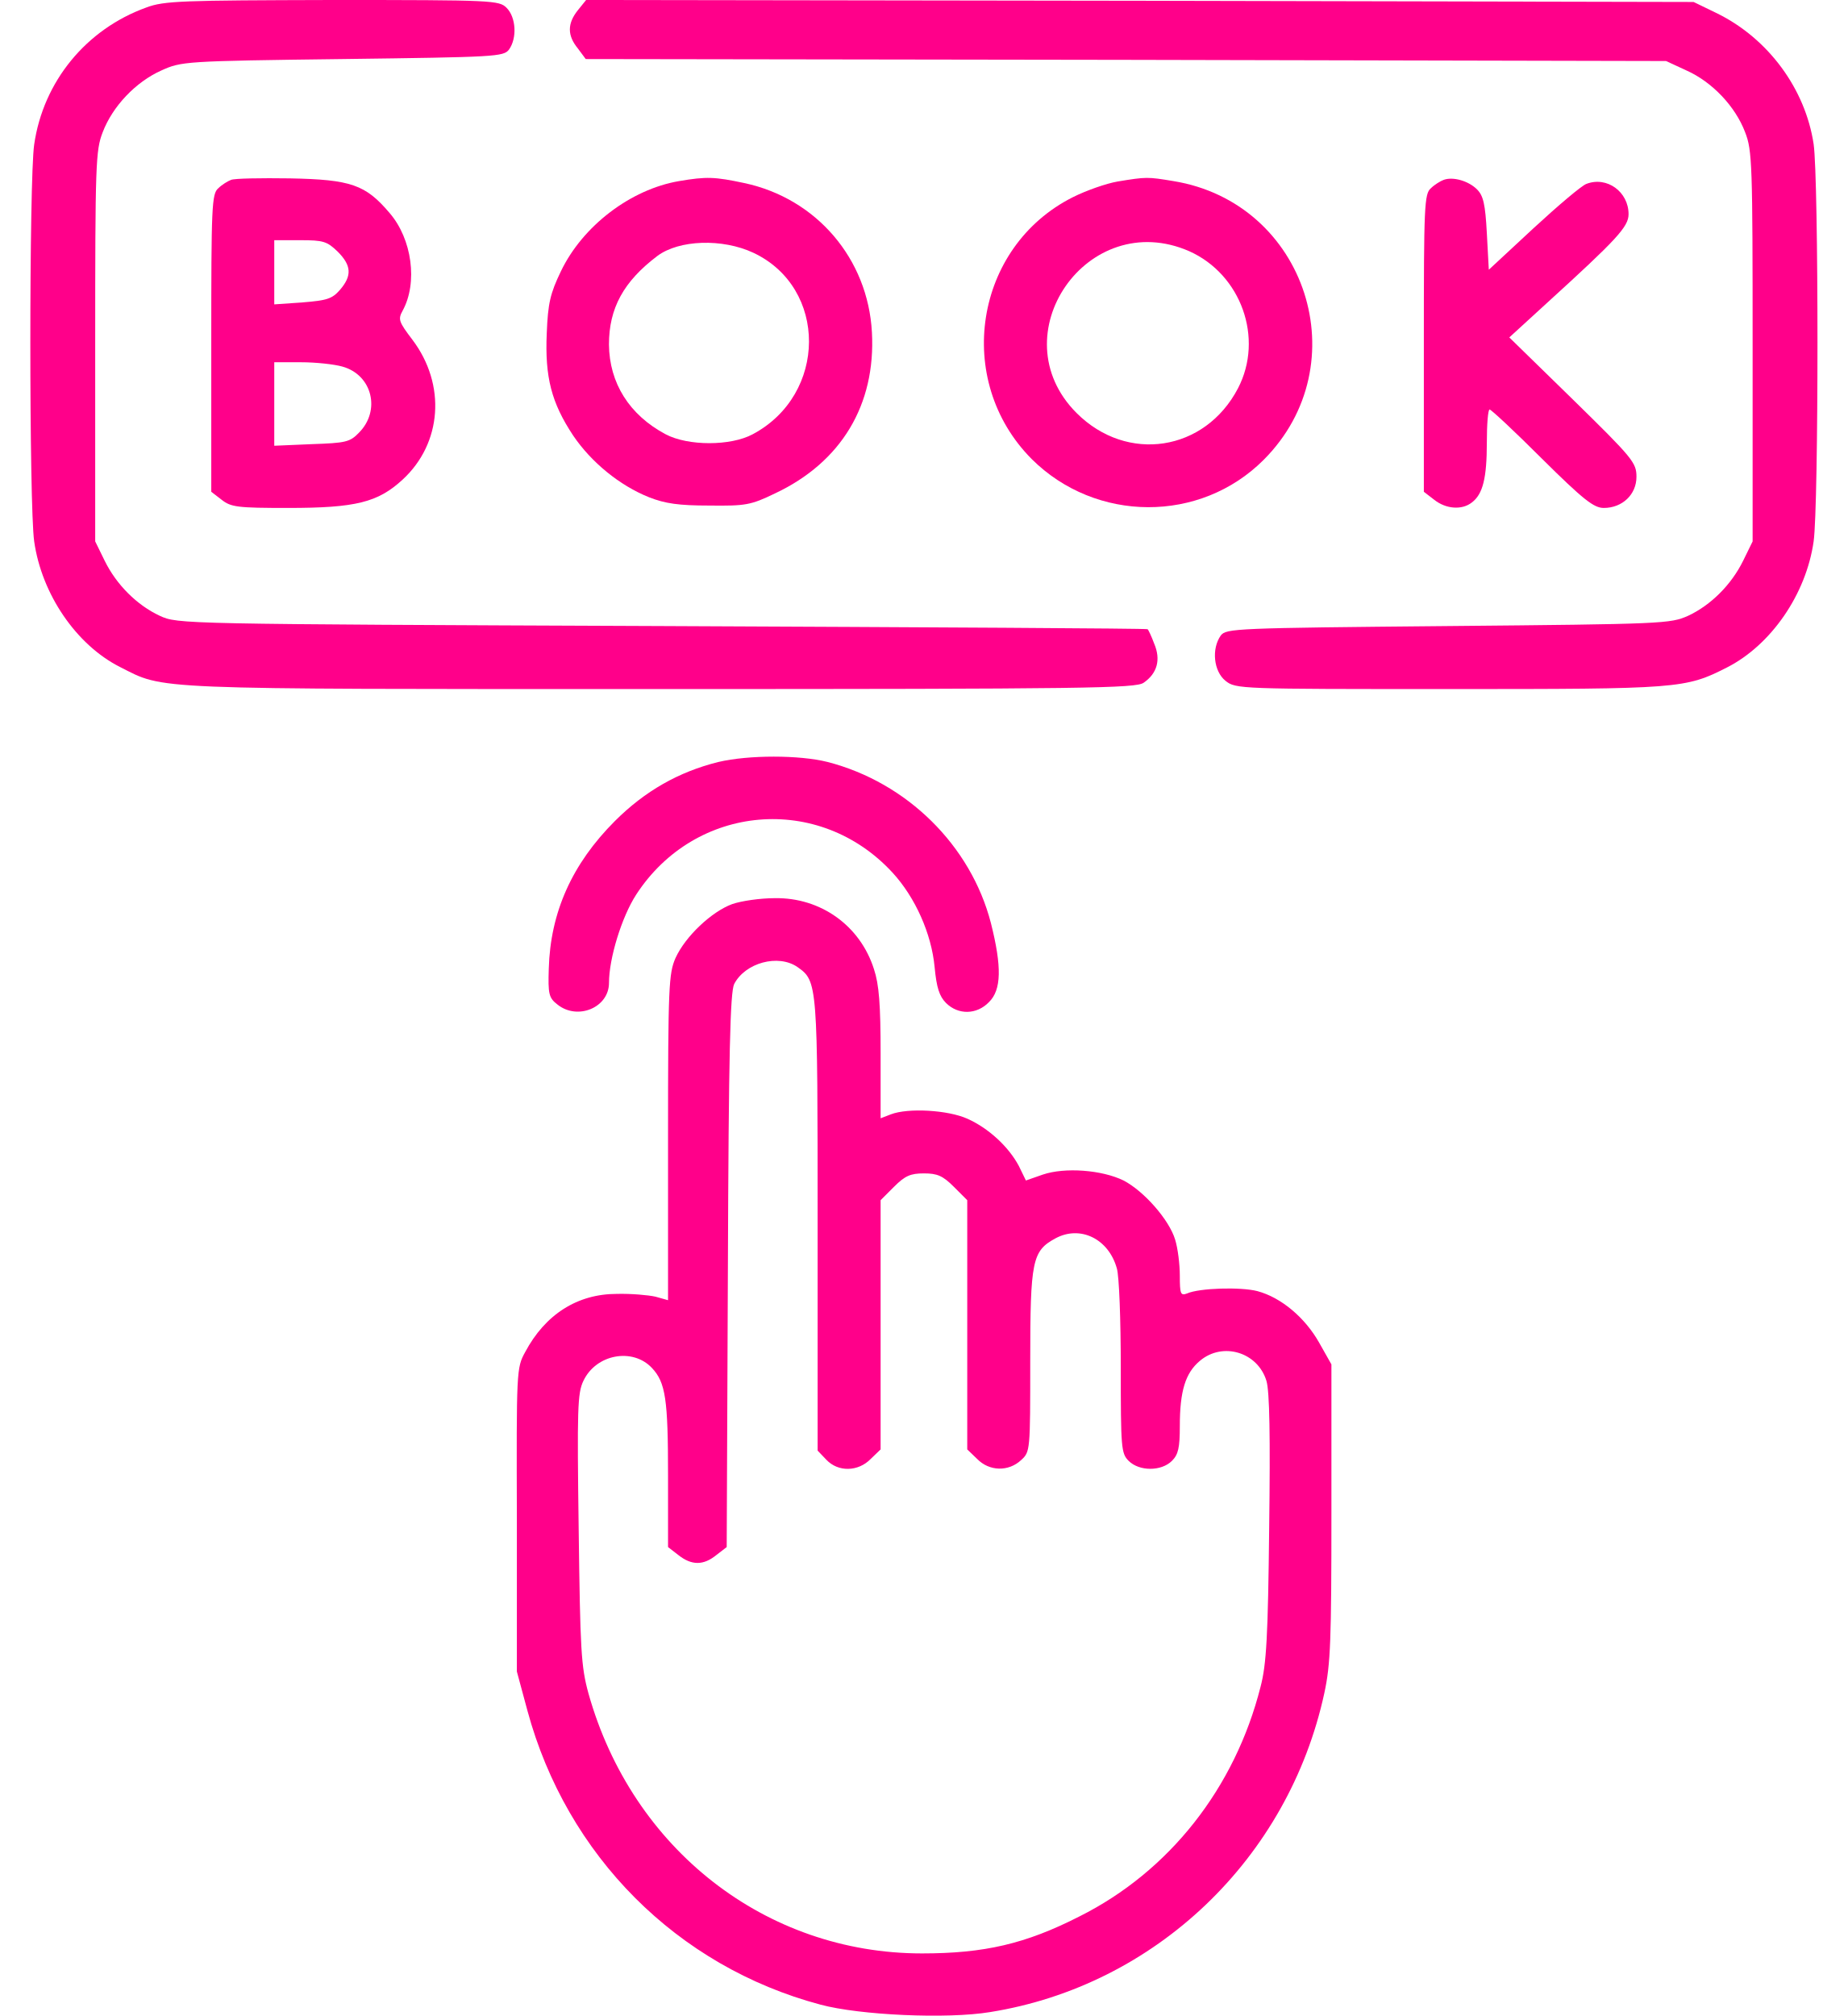
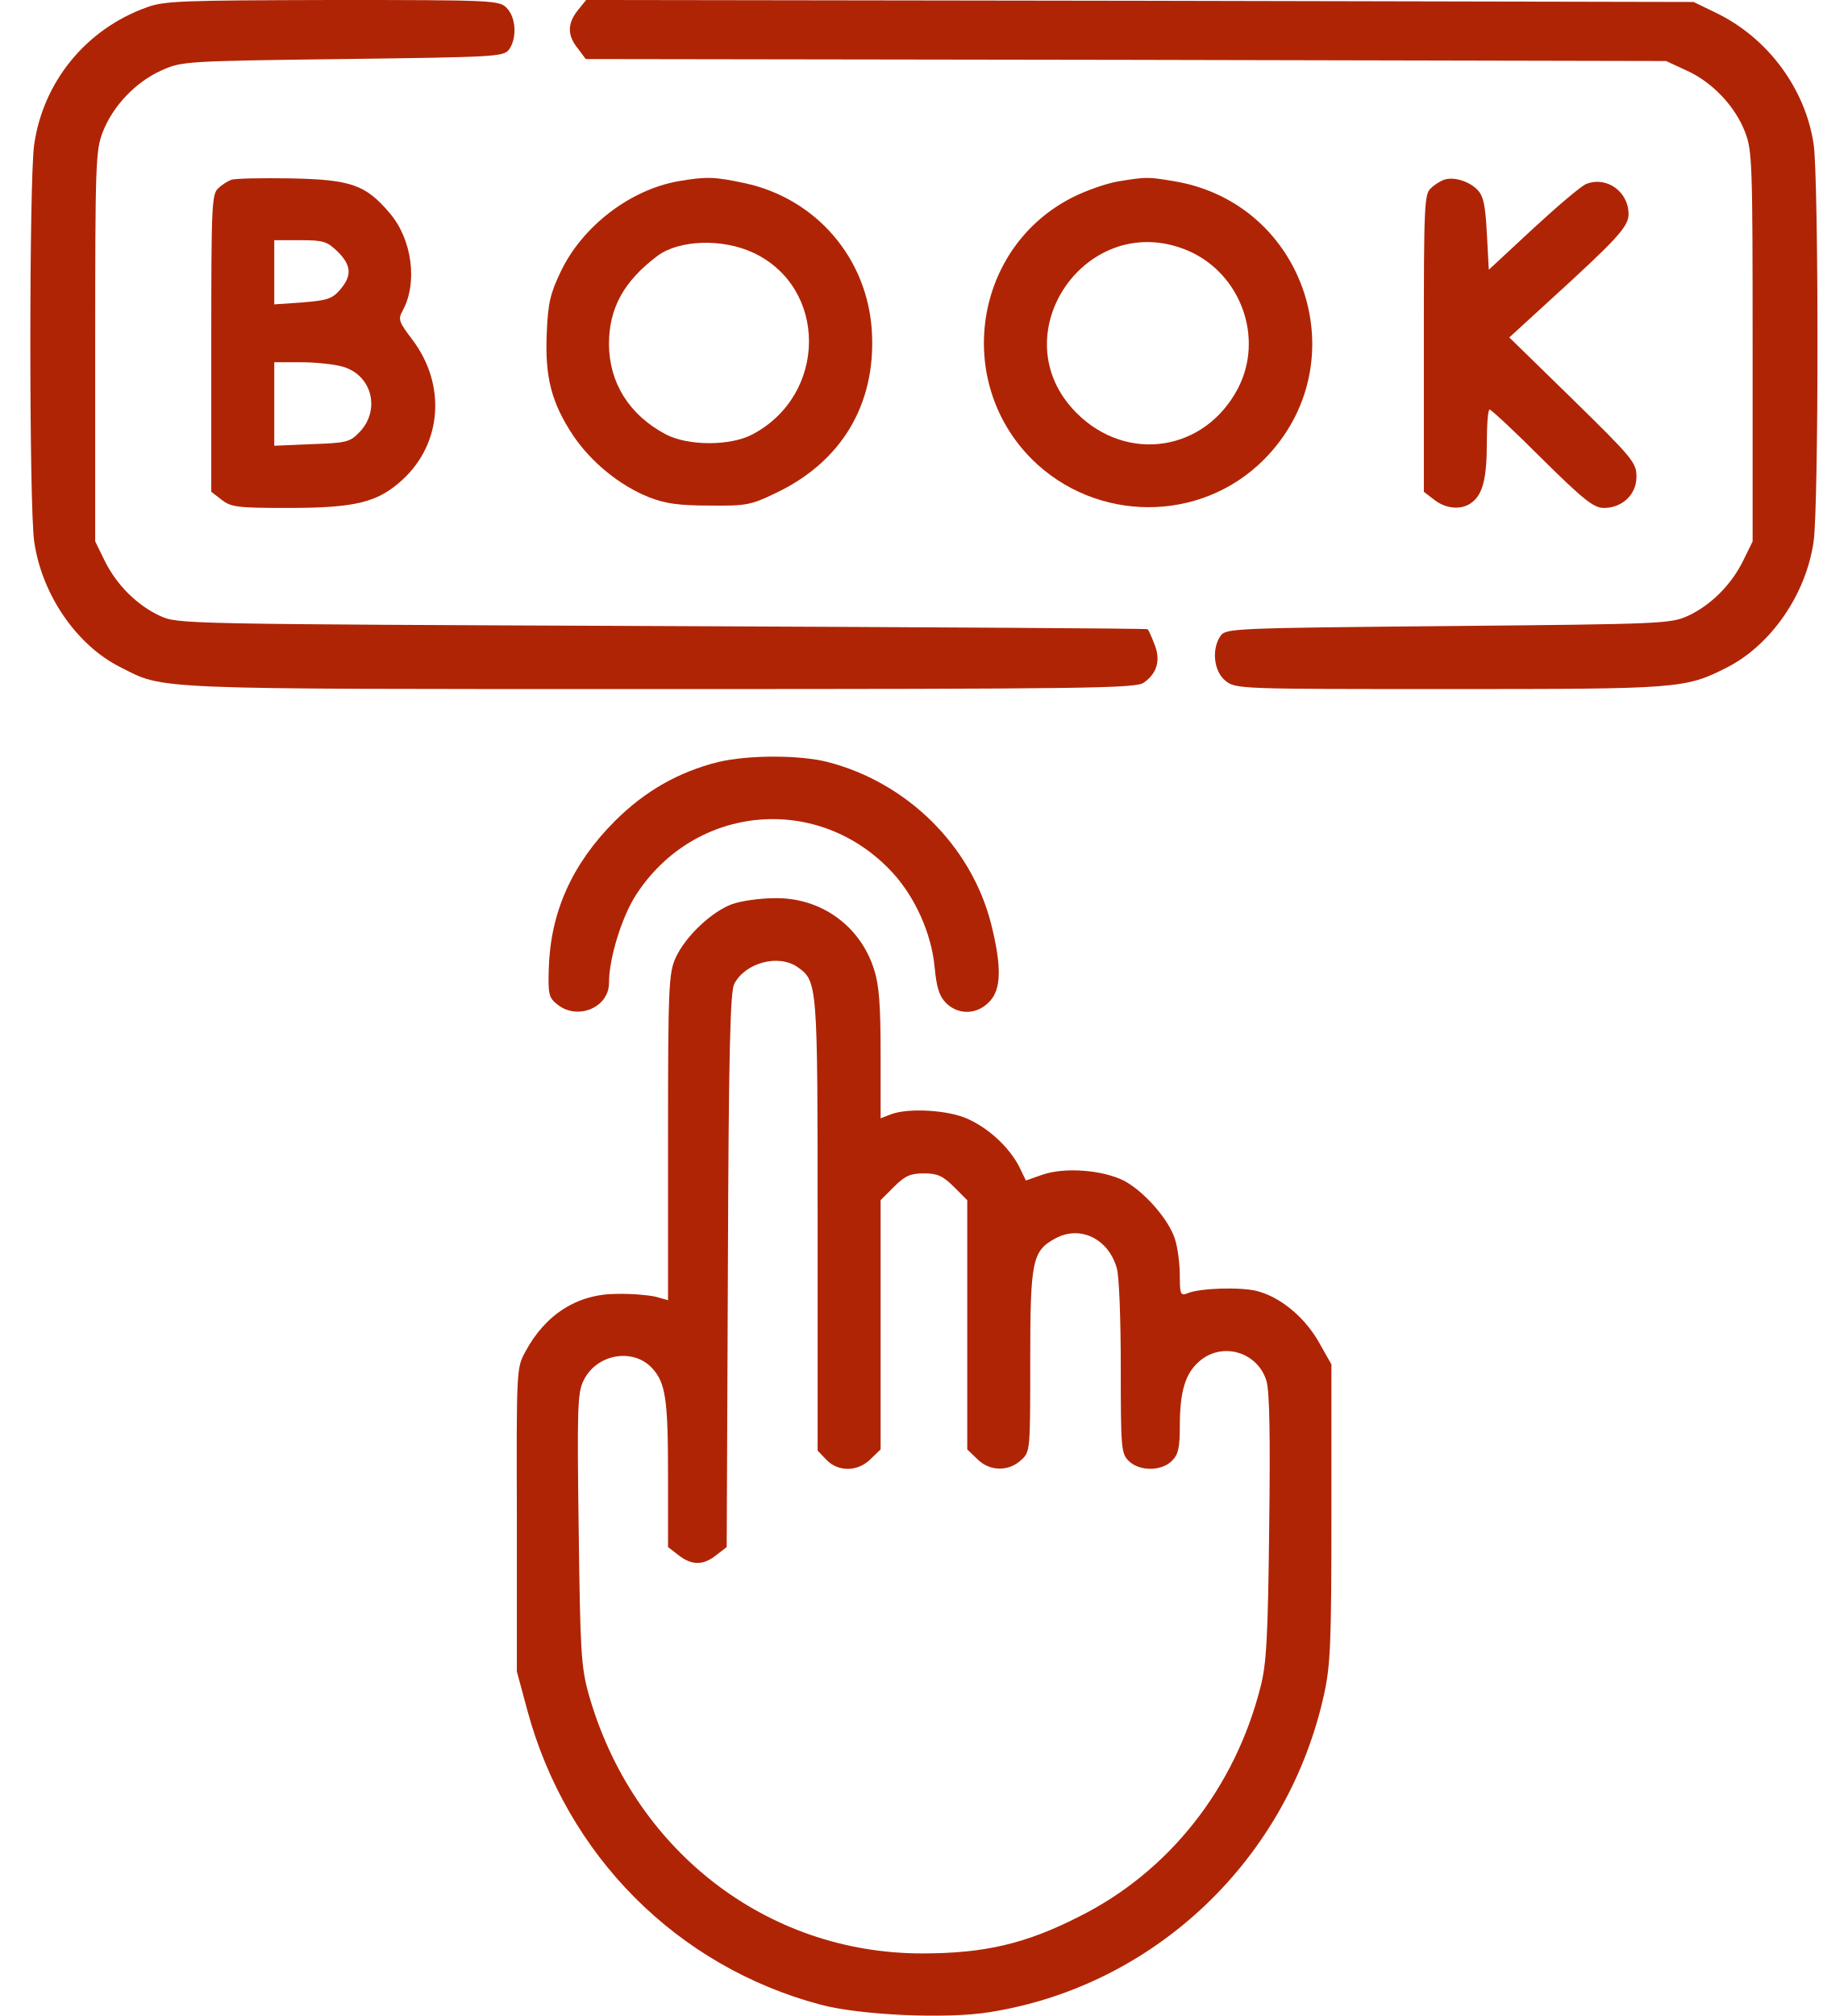
<svg xmlns="http://www.w3.org/2000/svg" width="44" height="48" viewBox="0 0 44 48" fill="none">
-   <path d="M3.486 0.178C2.052 0.694 1.03 1.941 0.814 3.441C0.692 4.275 0.692 12.037 0.814 12.89C0.992 14.147 1.817 15.356 2.858 15.881C3.936 16.425 3.42 16.406 15.72 16.406C25.93 16.406 27.045 16.387 27.233 16.256C27.561 16.031 27.645 15.703 27.486 15.328C27.42 15.15 27.345 14.991 27.327 14.981C27.308 14.962 22.114 14.934 15.767 14.906C4.264 14.859 4.236 14.859 3.805 14.662C3.261 14.409 2.773 13.922 2.492 13.35L2.267 12.89V8.25C2.267 3.909 2.277 3.581 2.445 3.15C2.68 2.531 3.233 1.95 3.842 1.678C4.32 1.462 4.386 1.453 8.155 1.406C11.811 1.359 11.989 1.35 12.12 1.181C12.317 0.909 12.289 0.412 12.064 0.187C11.886 0.009 11.755 -7.62939e-05 7.92 -7.62939e-05C4.33 0.009 3.908 0.019 3.486 0.178Z" fill="#FF008A" />
-   <path d="M13.76 0.244C13.507 0.562 13.507 0.844 13.76 1.153L13.948 1.406L26.81 1.425L39.673 1.453L40.16 1.678C40.77 1.95 41.323 2.531 41.557 3.15C41.726 3.581 41.735 3.909 41.735 8.25V12.891L41.51 13.35C41.229 13.922 40.741 14.409 40.198 14.662C39.776 14.85 39.616 14.859 34.488 14.906C29.398 14.953 29.201 14.963 29.07 15.131C28.845 15.45 28.901 15.984 29.182 16.209C29.426 16.406 29.52 16.406 34.507 16.406C39.991 16.406 40.132 16.397 41.126 15.891C42.176 15.356 43.01 14.147 43.188 12.891C43.31 12.037 43.31 4.266 43.188 3.431C42.991 2.119 42.11 0.919 40.891 0.319L40.329 0.047L27.138 0.019L13.957 0L13.76 0.244Z" fill="#FF008A" />
-   <path d="M5.5 4.284C5.425 4.312 5.284 4.397 5.2 4.481C5.041 4.612 5.031 4.912 5.031 8.166V11.709L5.275 11.897C5.5 12.075 5.65 12.094 6.859 12.094C8.472 12.094 8.997 11.963 9.588 11.419C10.525 10.556 10.628 9.159 9.822 8.091C9.494 7.659 9.475 7.603 9.588 7.397C9.953 6.731 9.812 5.691 9.278 5.072C8.706 4.397 8.359 4.275 6.906 4.247C6.213 4.237 5.575 4.247 5.5 4.284ZM8.041 5.991C8.369 6.319 8.387 6.562 8.097 6.9C7.909 7.116 7.787 7.153 7.206 7.2L6.531 7.247V6.478V5.719H7.15C7.703 5.719 7.787 5.747 8.041 5.991ZM8.153 8.728C8.866 8.925 9.072 9.778 8.547 10.303C8.331 10.528 8.228 10.547 7.422 10.575L6.531 10.613V9.619V8.625H7.169C7.516 8.625 7.956 8.672 8.153 8.728Z" fill="#FF008A" />
-   <path d="M16.169 4.312C15.016 4.509 13.873 5.381 13.357 6.459C13.104 6.984 13.048 7.219 13.02 7.931C12.973 8.981 13.132 9.59 13.648 10.369C14.079 11.006 14.754 11.559 15.457 11.84C15.841 11.99 16.16 12.037 16.891 12.037C17.754 12.047 17.876 12.028 18.457 11.747C20.032 11.006 20.857 9.637 20.763 7.912C20.669 6.159 19.441 4.725 17.726 4.359C17.023 4.209 16.826 4.2 16.169 4.312ZM17.941 6.019C19.713 6.853 19.704 9.394 17.923 10.34C17.398 10.622 16.385 10.622 15.851 10.34C14.988 9.881 14.51 9.122 14.501 8.203C14.501 7.34 14.848 6.703 15.654 6.094C16.169 5.709 17.201 5.672 17.941 6.019Z" fill="#FF008A" />
-   <path d="M26.612 4.322C26.34 4.369 25.862 4.537 25.544 4.697C23.2 5.878 22.703 9.056 24.569 10.931C26.097 12.45 28.581 12.459 30.09 10.95C32.359 8.681 31.112 4.828 27.944 4.312C27.325 4.209 27.297 4.209 26.612 4.322ZM28.319 5.981C29.556 6.534 30.1 8.053 29.481 9.244C28.694 10.753 26.837 11.034 25.637 9.834C23.781 7.978 25.9 4.922 28.319 5.981Z" fill="#FF008A" />
-   <path d="M34.375 4.284C34.3 4.312 34.159 4.397 34.075 4.481C33.916 4.612 33.906 4.912 33.906 8.166V11.709L34.15 11.897C34.431 12.122 34.816 12.15 35.05 11.963C35.312 11.766 35.406 11.381 35.406 10.537C35.406 10.106 35.434 9.75 35.472 9.75C35.509 9.75 36.072 10.275 36.719 10.922C37.712 11.906 37.956 12.094 38.191 12.094C38.631 12.094 38.969 11.775 38.969 11.353C38.969 11.016 38.884 10.912 37.459 9.516L35.941 8.034L36.822 7.228C38.5 5.7 38.781 5.4 38.781 5.1C38.781 4.566 38.266 4.191 37.778 4.378C37.666 4.416 37.103 4.894 36.513 5.438L35.453 6.422L35.406 5.55C35.369 4.856 35.322 4.659 35.172 4.509C34.966 4.303 34.591 4.2 34.375 4.284Z" fill="#FF008A" />
-   <path d="M17.109 18.142C16.162 18.376 15.356 18.836 14.643 19.548C13.621 20.57 13.106 21.723 13.068 23.064C13.049 23.664 13.068 23.758 13.274 23.917C13.752 24.301 14.502 23.992 14.502 23.401C14.502 22.82 14.803 21.836 15.149 21.301C16.556 19.136 19.509 18.883 21.253 20.776C21.796 21.367 22.181 22.23 22.256 23.026C22.302 23.514 22.368 23.72 22.527 23.88C22.818 24.17 23.259 24.161 23.549 23.861C23.849 23.57 23.859 23.017 23.596 21.976C23.118 20.13 21.599 18.63 19.706 18.142C19.031 17.973 17.831 17.973 17.109 18.142Z" fill="#FF008A" />
-   <path d="M17.436 21.526C16.948 21.704 16.32 22.294 16.086 22.81C15.926 23.176 15.908 23.476 15.908 27.076V30.957L15.608 30.873C15.439 30.835 15.026 30.798 14.689 30.807C13.751 30.807 12.983 31.294 12.505 32.194C12.298 32.569 12.298 32.635 12.308 36.188V39.798L12.561 40.735C13.498 44.185 16.123 46.819 19.536 47.729C20.473 47.982 22.555 48.076 23.576 47.907C27.514 47.279 30.683 44.251 31.536 40.313C31.686 39.62 31.705 39.057 31.705 36.001V32.485L31.414 31.97C31.076 31.369 30.505 30.891 29.942 30.741C29.548 30.638 28.555 30.666 28.264 30.798C28.114 30.854 28.095 30.807 28.095 30.376C28.095 30.104 28.048 29.72 27.983 29.513C27.842 29.044 27.242 28.36 26.755 28.107C26.239 27.854 25.358 27.788 24.833 27.966L24.43 28.107L24.261 27.76C24.017 27.301 23.539 26.86 23.033 26.635C22.573 26.429 21.626 26.373 21.214 26.532L20.97 26.626V25.088C20.97 23.916 20.933 23.438 20.811 23.073C20.483 22.041 19.545 21.366 18.448 21.385C18.101 21.385 17.651 21.451 17.436 21.526ZM18.992 23.026C19.47 23.363 19.47 23.41 19.47 29.176V34.538L19.676 34.754C19.958 35.054 20.436 35.044 20.736 34.735L20.97 34.51V31.538V28.576L21.289 28.257C21.551 27.994 21.683 27.938 22.001 27.938C22.32 27.938 22.451 27.994 22.714 28.257L23.033 28.576V31.538V34.51L23.267 34.735C23.558 35.035 24.017 35.044 24.317 34.763C24.533 34.566 24.533 34.538 24.533 32.41C24.533 30.01 24.58 29.785 25.133 29.485C25.723 29.166 26.398 29.494 26.595 30.198C26.651 30.376 26.689 31.435 26.689 32.551C26.689 34.473 26.698 34.604 26.876 34.782C27.13 35.035 27.655 35.035 27.908 34.782C28.058 34.632 28.095 34.473 28.095 33.957C28.095 33.123 28.226 32.691 28.573 32.401C29.117 31.941 29.951 32.194 30.158 32.879C30.233 33.132 30.251 34.191 30.223 36.376C30.195 38.963 30.158 39.629 30.017 40.163C29.408 42.573 27.842 44.56 25.705 45.629C24.42 46.285 23.436 46.51 21.955 46.51C18.233 46.51 15.055 44.026 14.014 40.323C13.836 39.676 13.817 39.301 13.78 36.404C13.742 33.554 13.751 33.169 13.892 32.879C14.192 32.241 15.064 32.082 15.523 32.569C15.851 32.916 15.908 33.319 15.908 35.129V36.835L16.151 37.023C16.47 37.276 16.751 37.276 17.061 37.023L17.305 36.835L17.333 30.254C17.351 25.013 17.389 23.626 17.483 23.429C17.745 22.923 18.533 22.707 18.992 23.026Z" fill="#FF008A" />
+   <path d="M3.486 0.178C2.052 0.694 1.03 1.941 0.814 3.441C0.692 4.275 0.692 12.037 0.814 12.89C0.992 14.147 1.817 15.356 2.858 15.881C3.936 16.425 3.42 16.406 15.72 16.406C25.93 16.406 27.045 16.387 27.233 16.256C27.561 16.031 27.645 15.703 27.486 15.328C27.42 15.15 27.345 14.991 27.327 14.981C27.308 14.962 22.114 14.934 15.767 14.906C4.264 14.859 4.236 14.859 3.805 14.662C3.261 14.409 2.773 13.922 2.492 13.35L2.267 12.89V8.25C2.267 3.909 2.277 3.581 2.445 3.15C2.68 2.531 3.233 1.95 3.842 1.678C4.32 1.462 4.386 1.453 8.155 1.406C11.811 1.359 11.989 1.35 12.12 1.181C12.317 0.909 12.289 0.412 12.064 0.187C11.886 0.009 11.755 -7.62939e-05 7.92 -7.62939e-05C4.33 0.009 3.908 0.019 3.486 0.178Z" fill="#B02406" />
+   <path d="M13.76 0.244C13.507 0.562 13.507 0.844 13.76 1.153L13.948 1.406L26.81 1.425L39.673 1.453L40.16 1.678C40.77 1.95 41.323 2.531 41.557 3.15C41.726 3.581 41.735 3.909 41.735 8.25V12.891L41.51 13.35C41.229 13.922 40.741 14.409 40.198 14.662C39.776 14.85 39.616 14.859 34.488 14.906C29.398 14.953 29.201 14.963 29.07 15.131C28.845 15.45 28.901 15.984 29.182 16.209C29.426 16.406 29.52 16.406 34.507 16.406C39.991 16.406 40.132 16.397 41.126 15.891C42.176 15.356 43.01 14.147 43.188 12.891C43.31 12.037 43.31 4.266 43.188 3.431C42.991 2.119 42.11 0.919 40.891 0.319L40.329 0.047L27.138 0.019L13.957 0L13.76 0.244Z" fill="#B02406" />
+   <path d="M5.5 4.284C5.425 4.312 5.284 4.397 5.2 4.481C5.041 4.612 5.031 4.912 5.031 8.166V11.709L5.275 11.897C5.5 12.075 5.65 12.094 6.859 12.094C8.472 12.094 8.997 11.963 9.588 11.419C10.525 10.556 10.628 9.159 9.822 8.091C9.494 7.659 9.475 7.603 9.588 7.397C9.953 6.731 9.812 5.691 9.278 5.072C8.706 4.397 8.359 4.275 6.906 4.247C6.213 4.237 5.575 4.247 5.5 4.284ZM8.041 5.991C8.369 6.319 8.387 6.562 8.097 6.9C7.909 7.116 7.787 7.153 7.206 7.2L6.531 7.247V6.478V5.719H7.15C7.703 5.719 7.787 5.747 8.041 5.991ZM8.153 8.728C8.866 8.925 9.072 9.778 8.547 10.303C8.331 10.528 8.228 10.547 7.422 10.575L6.531 10.613V9.619V8.625H7.169C7.516 8.625 7.956 8.672 8.153 8.728Z" fill="#B02406" />
+   <path d="M16.169 4.312C15.016 4.509 13.873 5.381 13.357 6.459C13.104 6.984 13.048 7.219 13.02 7.931C12.973 8.981 13.132 9.59 13.648 10.369C14.079 11.006 14.754 11.559 15.457 11.84C15.841 11.99 16.16 12.037 16.891 12.037C17.754 12.047 17.876 12.028 18.457 11.747C20.032 11.006 20.857 9.637 20.763 7.912C20.669 6.159 19.441 4.725 17.726 4.359C17.023 4.209 16.826 4.2 16.169 4.312ZM17.941 6.019C19.713 6.853 19.704 9.394 17.923 10.34C17.398 10.622 16.385 10.622 15.851 10.34C14.988 9.881 14.51 9.122 14.501 8.203C14.501 7.34 14.848 6.703 15.654 6.094C16.169 5.709 17.201 5.672 17.941 6.019Z" fill="#B02406" />
+   <path d="M26.612 4.322C26.34 4.369 25.862 4.537 25.544 4.697C23.2 5.878 22.703 9.056 24.569 10.931C26.097 12.45 28.581 12.459 30.09 10.95C32.359 8.681 31.112 4.828 27.944 4.312C27.325 4.209 27.297 4.209 26.612 4.322ZM28.319 5.981C29.556 6.534 30.1 8.053 29.481 9.244C28.694 10.753 26.837 11.034 25.637 9.834C23.781 7.978 25.9 4.922 28.319 5.981Z" fill="#B02406" />
+   <path d="M34.375 4.284C34.3 4.312 34.159 4.397 34.075 4.481C33.916 4.612 33.906 4.912 33.906 8.166V11.709L34.15 11.897C34.431 12.122 34.816 12.15 35.05 11.963C35.312 11.766 35.406 11.381 35.406 10.537C35.406 10.106 35.434 9.75 35.472 9.75C35.509 9.75 36.072 10.275 36.719 10.922C37.712 11.906 37.956 12.094 38.191 12.094C38.631 12.094 38.969 11.775 38.969 11.353C38.969 11.016 38.884 10.912 37.459 9.516L35.941 8.034L36.822 7.228C38.5 5.7 38.781 5.4 38.781 5.1C38.781 4.566 38.266 4.191 37.778 4.378C37.666 4.416 37.103 4.894 36.513 5.438L35.453 6.422L35.406 5.55C35.369 4.856 35.322 4.659 35.172 4.509C34.966 4.303 34.591 4.2 34.375 4.284Z" fill="#B02406" />
+   <path d="M17.109 18.142C16.162 18.376 15.356 18.836 14.643 19.548C13.621 20.57 13.106 21.723 13.068 23.064C13.049 23.664 13.068 23.758 13.274 23.917C13.752 24.301 14.502 23.992 14.502 23.401C14.502 22.82 14.803 21.836 15.149 21.301C16.556 19.136 19.509 18.883 21.253 20.776C21.796 21.367 22.181 22.23 22.256 23.026C22.302 23.514 22.368 23.72 22.527 23.88C22.818 24.17 23.259 24.161 23.549 23.861C23.849 23.57 23.859 23.017 23.596 21.976C23.118 20.13 21.599 18.63 19.706 18.142C19.031 17.973 17.831 17.973 17.109 18.142Z" fill="#B02406" />
+   <path d="M17.436 21.526C16.948 21.704 16.32 22.294 16.086 22.81C15.926 23.176 15.908 23.476 15.908 27.076V30.957L15.608 30.873C15.439 30.835 15.026 30.798 14.689 30.807C13.751 30.807 12.983 31.294 12.505 32.194C12.298 32.569 12.298 32.635 12.308 36.188V39.798L12.561 40.735C13.498 44.185 16.123 46.819 19.536 47.729C20.473 47.982 22.555 48.076 23.576 47.907C27.514 47.279 30.683 44.251 31.536 40.313C31.686 39.62 31.705 39.057 31.705 36.001V32.485L31.414 31.97C31.076 31.369 30.505 30.891 29.942 30.741C29.548 30.638 28.555 30.666 28.264 30.798C28.114 30.854 28.095 30.807 28.095 30.376C28.095 30.104 28.048 29.72 27.983 29.513C27.842 29.044 27.242 28.36 26.755 28.107C26.239 27.854 25.358 27.788 24.833 27.966L24.43 28.107L24.261 27.76C24.017 27.301 23.539 26.86 23.033 26.635C22.573 26.429 21.626 26.373 21.214 26.532L20.97 26.626V25.088C20.97 23.916 20.933 23.438 20.811 23.073C20.483 22.041 19.545 21.366 18.448 21.385C18.101 21.385 17.651 21.451 17.436 21.526ZM18.992 23.026C19.47 23.363 19.47 23.41 19.47 29.176V34.538L19.676 34.754C19.958 35.054 20.436 35.044 20.736 34.735L20.97 34.51V31.538V28.576L21.289 28.257C21.551 27.994 21.683 27.938 22.001 27.938C22.32 27.938 22.451 27.994 22.714 28.257L23.033 28.576V31.538V34.51L23.267 34.735C23.558 35.035 24.017 35.044 24.317 34.763C24.533 34.566 24.533 34.538 24.533 32.41C24.533 30.01 24.58 29.785 25.133 29.485C25.723 29.166 26.398 29.494 26.595 30.198C26.651 30.376 26.689 31.435 26.689 32.551C26.689 34.473 26.698 34.604 26.876 34.782C27.13 35.035 27.655 35.035 27.908 34.782C28.058 34.632 28.095 34.473 28.095 33.957C28.095 33.123 28.226 32.691 28.573 32.401C29.117 31.941 29.951 32.194 30.158 32.879C30.233 33.132 30.251 34.191 30.223 36.376C30.195 38.963 30.158 39.629 30.017 40.163C29.408 42.573 27.842 44.56 25.705 45.629C24.42 46.285 23.436 46.51 21.955 46.51C18.233 46.51 15.055 44.026 14.014 40.323C13.836 39.676 13.817 39.301 13.78 36.404C13.742 33.554 13.751 33.169 13.892 32.879C14.192 32.241 15.064 32.082 15.523 32.569C15.851 32.916 15.908 33.319 15.908 35.129V36.835L16.151 37.023C16.47 37.276 16.751 37.276 17.061 37.023L17.305 36.835L17.333 30.254C17.351 25.013 17.389 23.626 17.483 23.429C17.745 22.923 18.533 22.707 18.992 23.026Z" fill="#B02406" />
</svg>
